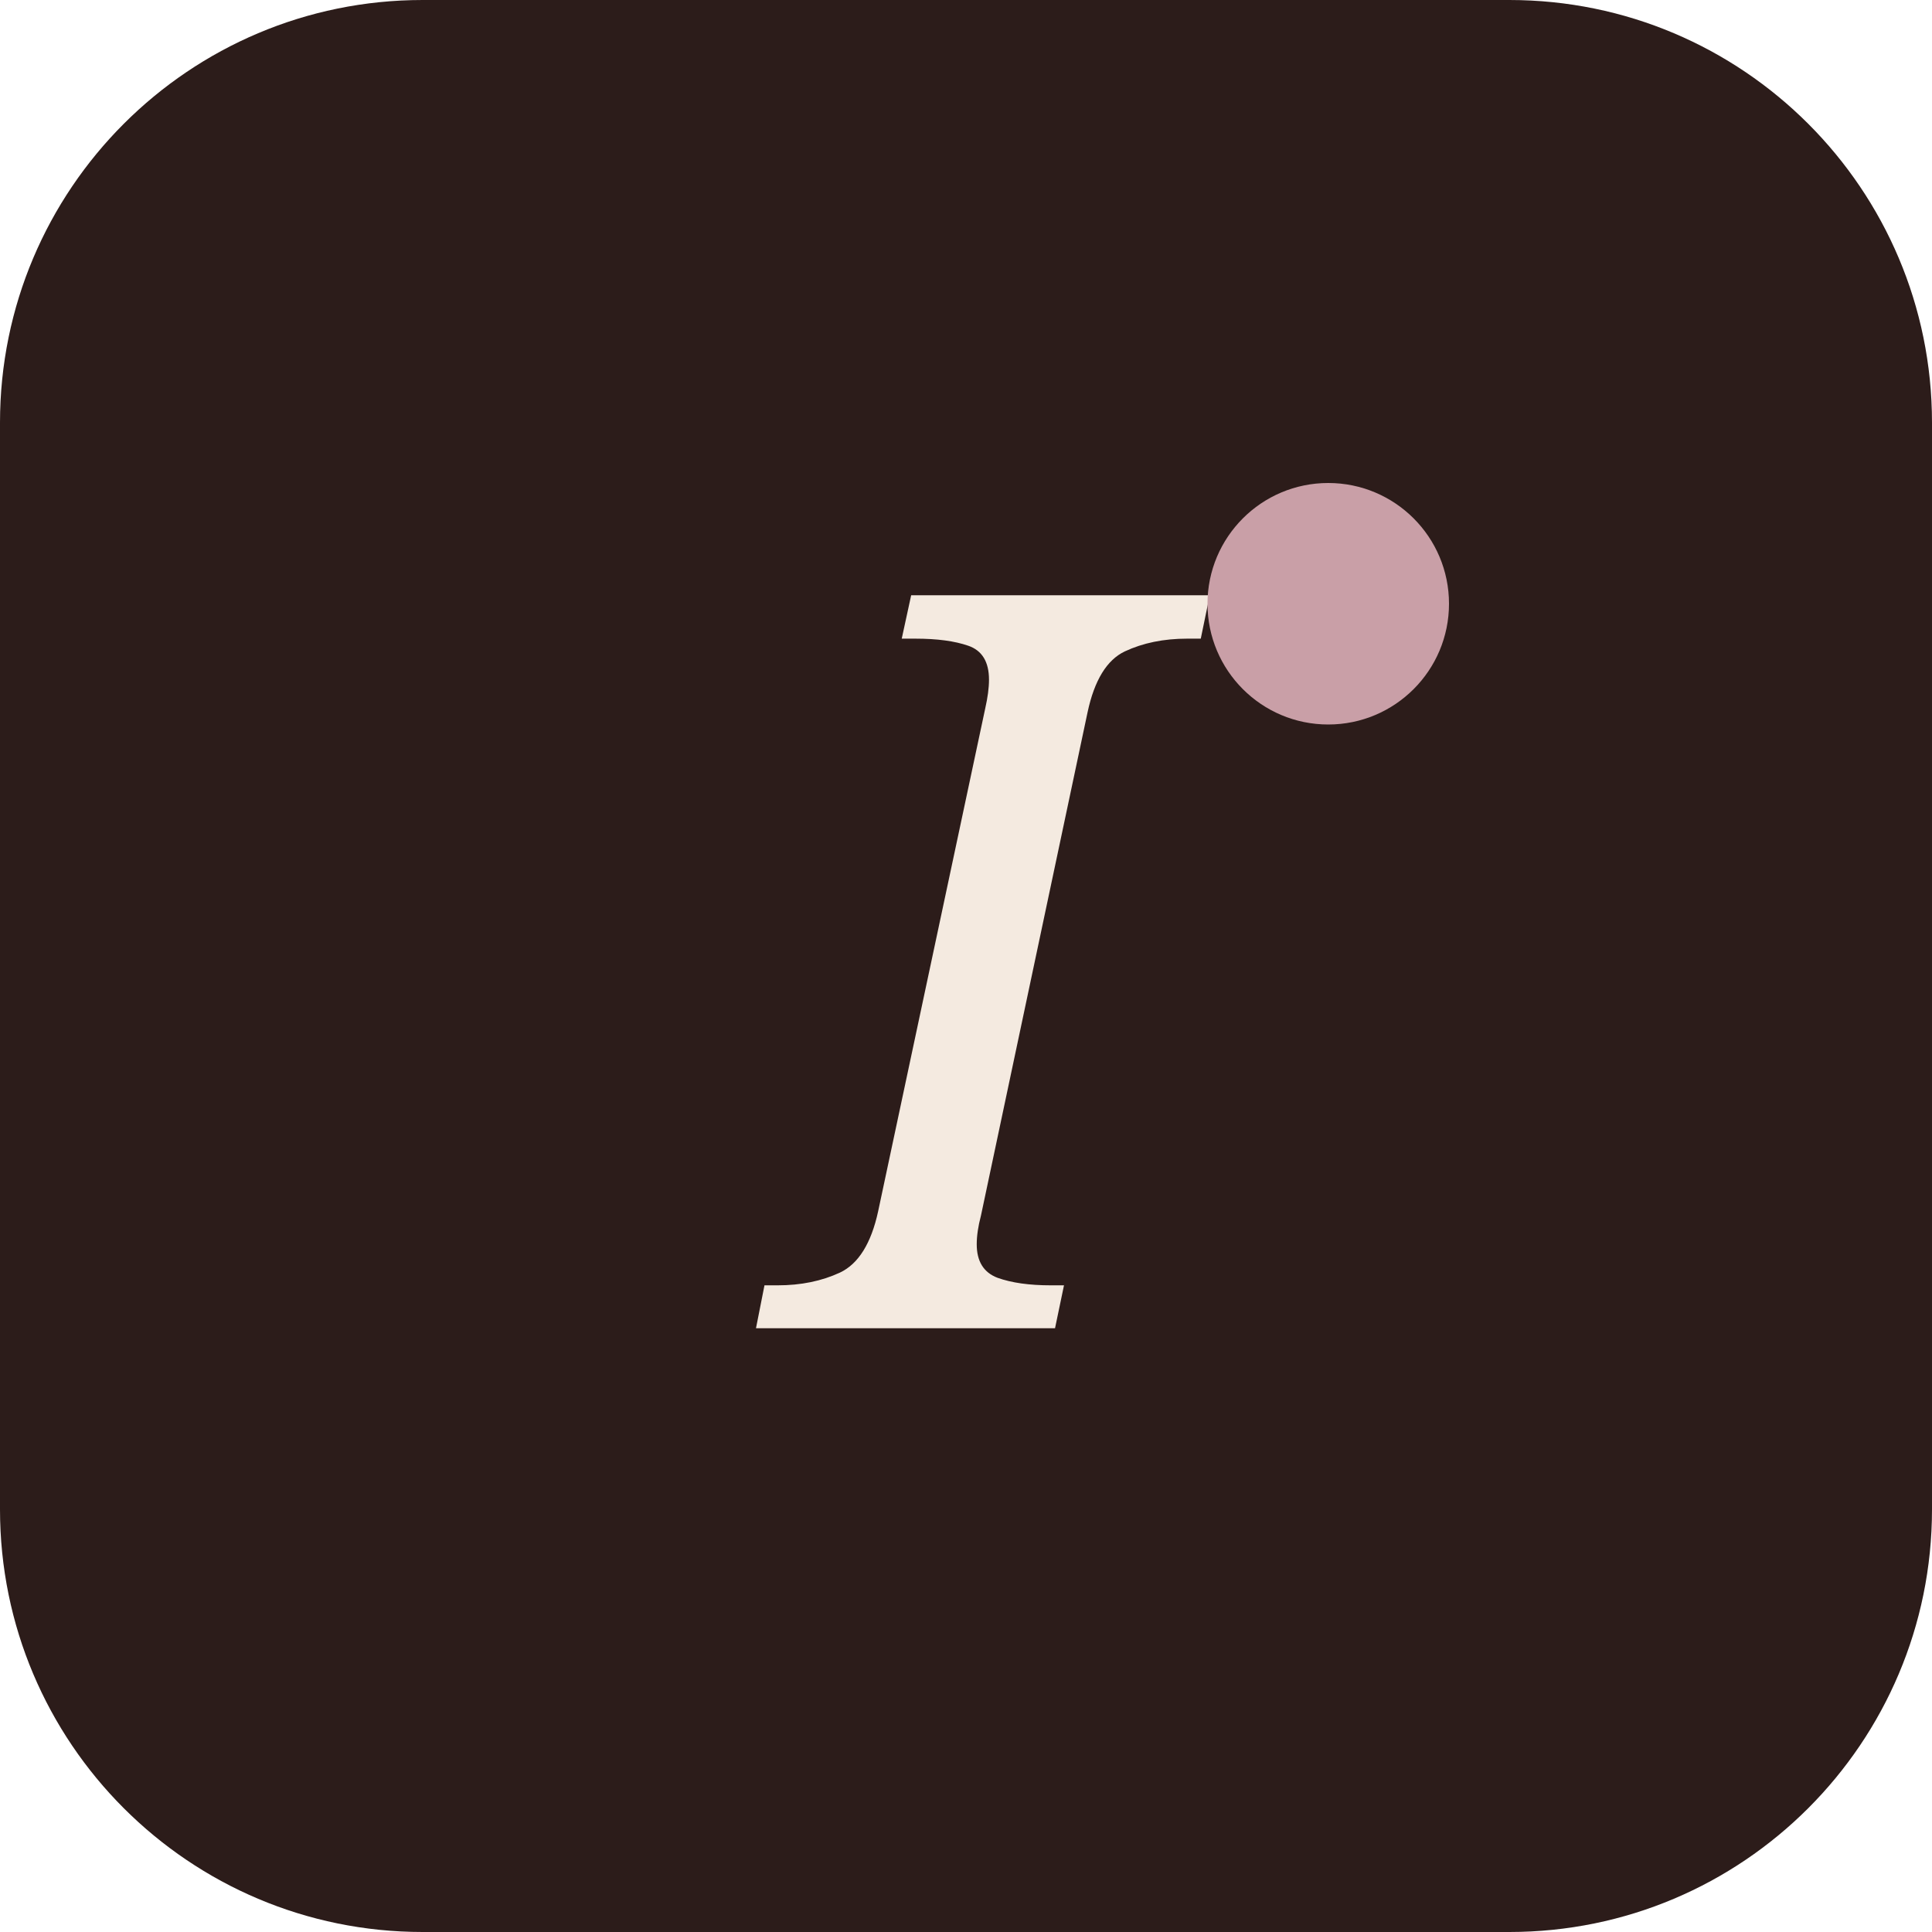
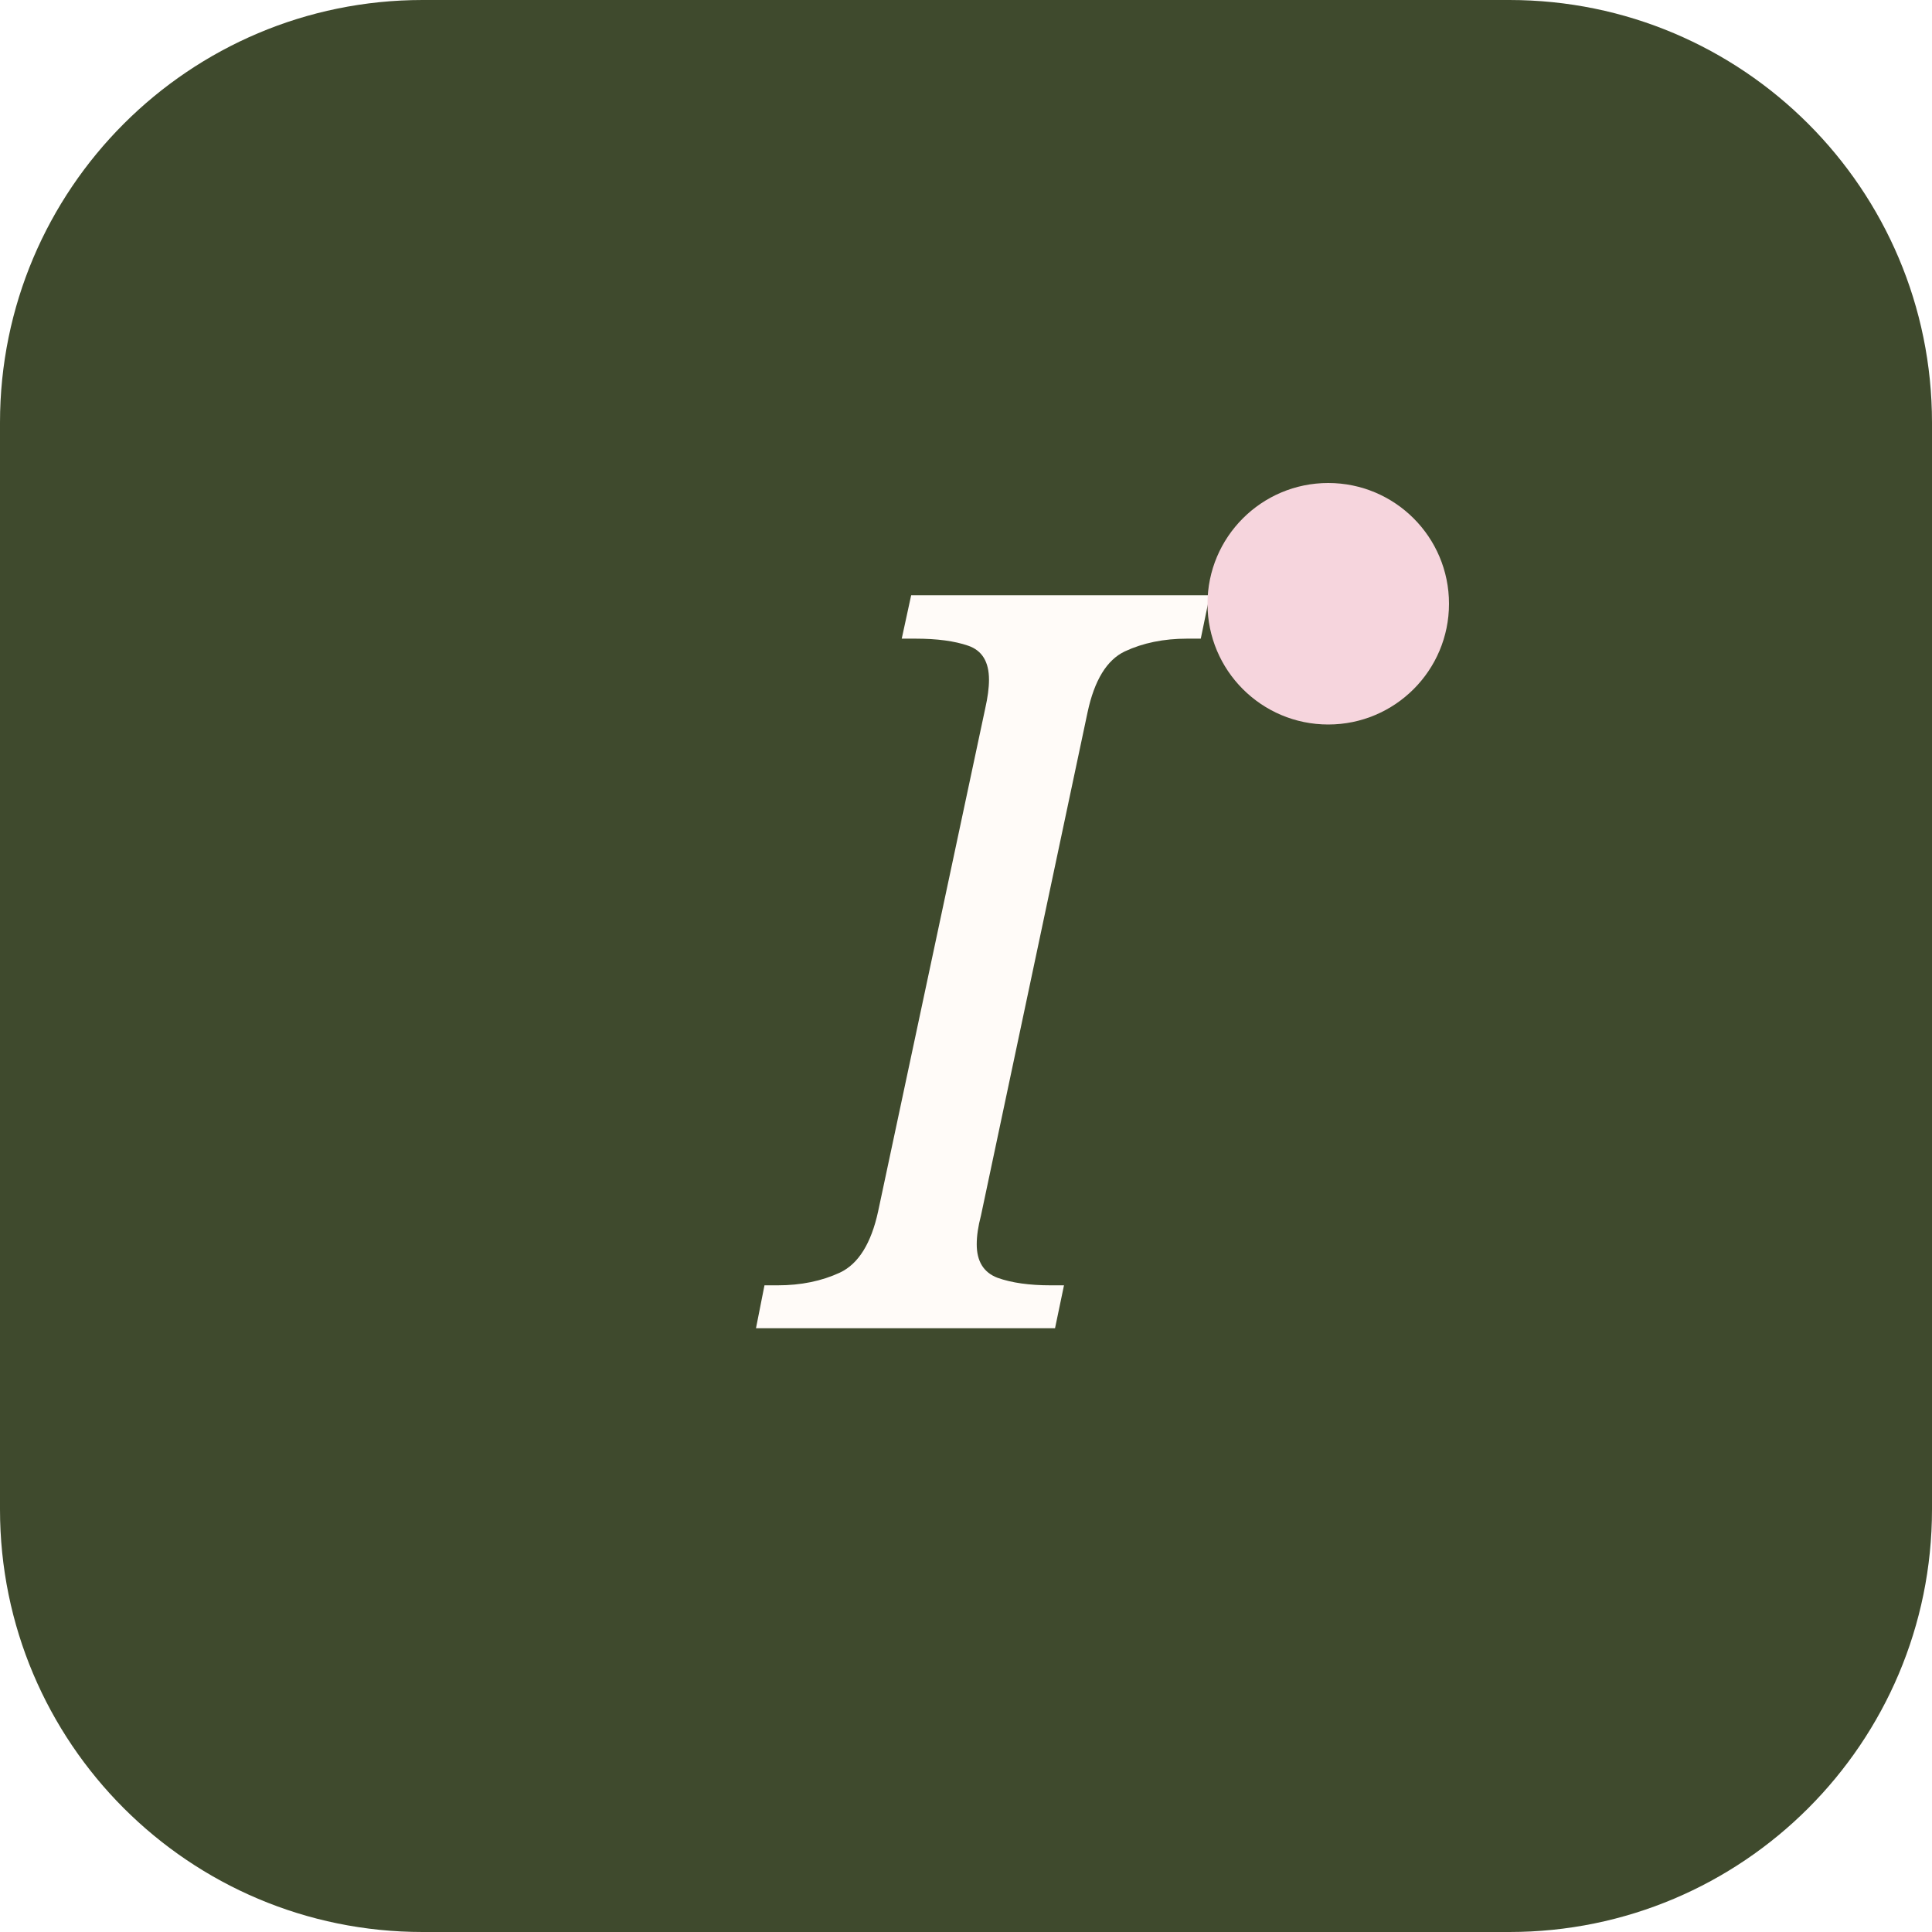
<svg xmlns="http://www.w3.org/2000/svg" viewBox="0 0 64 64">
-   <rect width="64" height="64" rx="14" fill="#2c1c1a" />
-   <text x="32" y="44" text-anchor="middle" font-family="Georgia,serif" font-size="34" fill="#f4eae0" font-style="italic">I</text>
-   <circle cx="44" cy="20" r="4" fill="#c99fa7" />
+   <rect width="64" height="64" rx="14" fill="#3f4a2d" />
+   <text x="32" y="44" text-anchor="middle" font-family="Georgia,serif" font-size="34" fill="#fffbf8" font-style="italic">I</text>
+   <circle cx="44" cy="20" r="4" fill="#f6d5dd" />
</svg>
